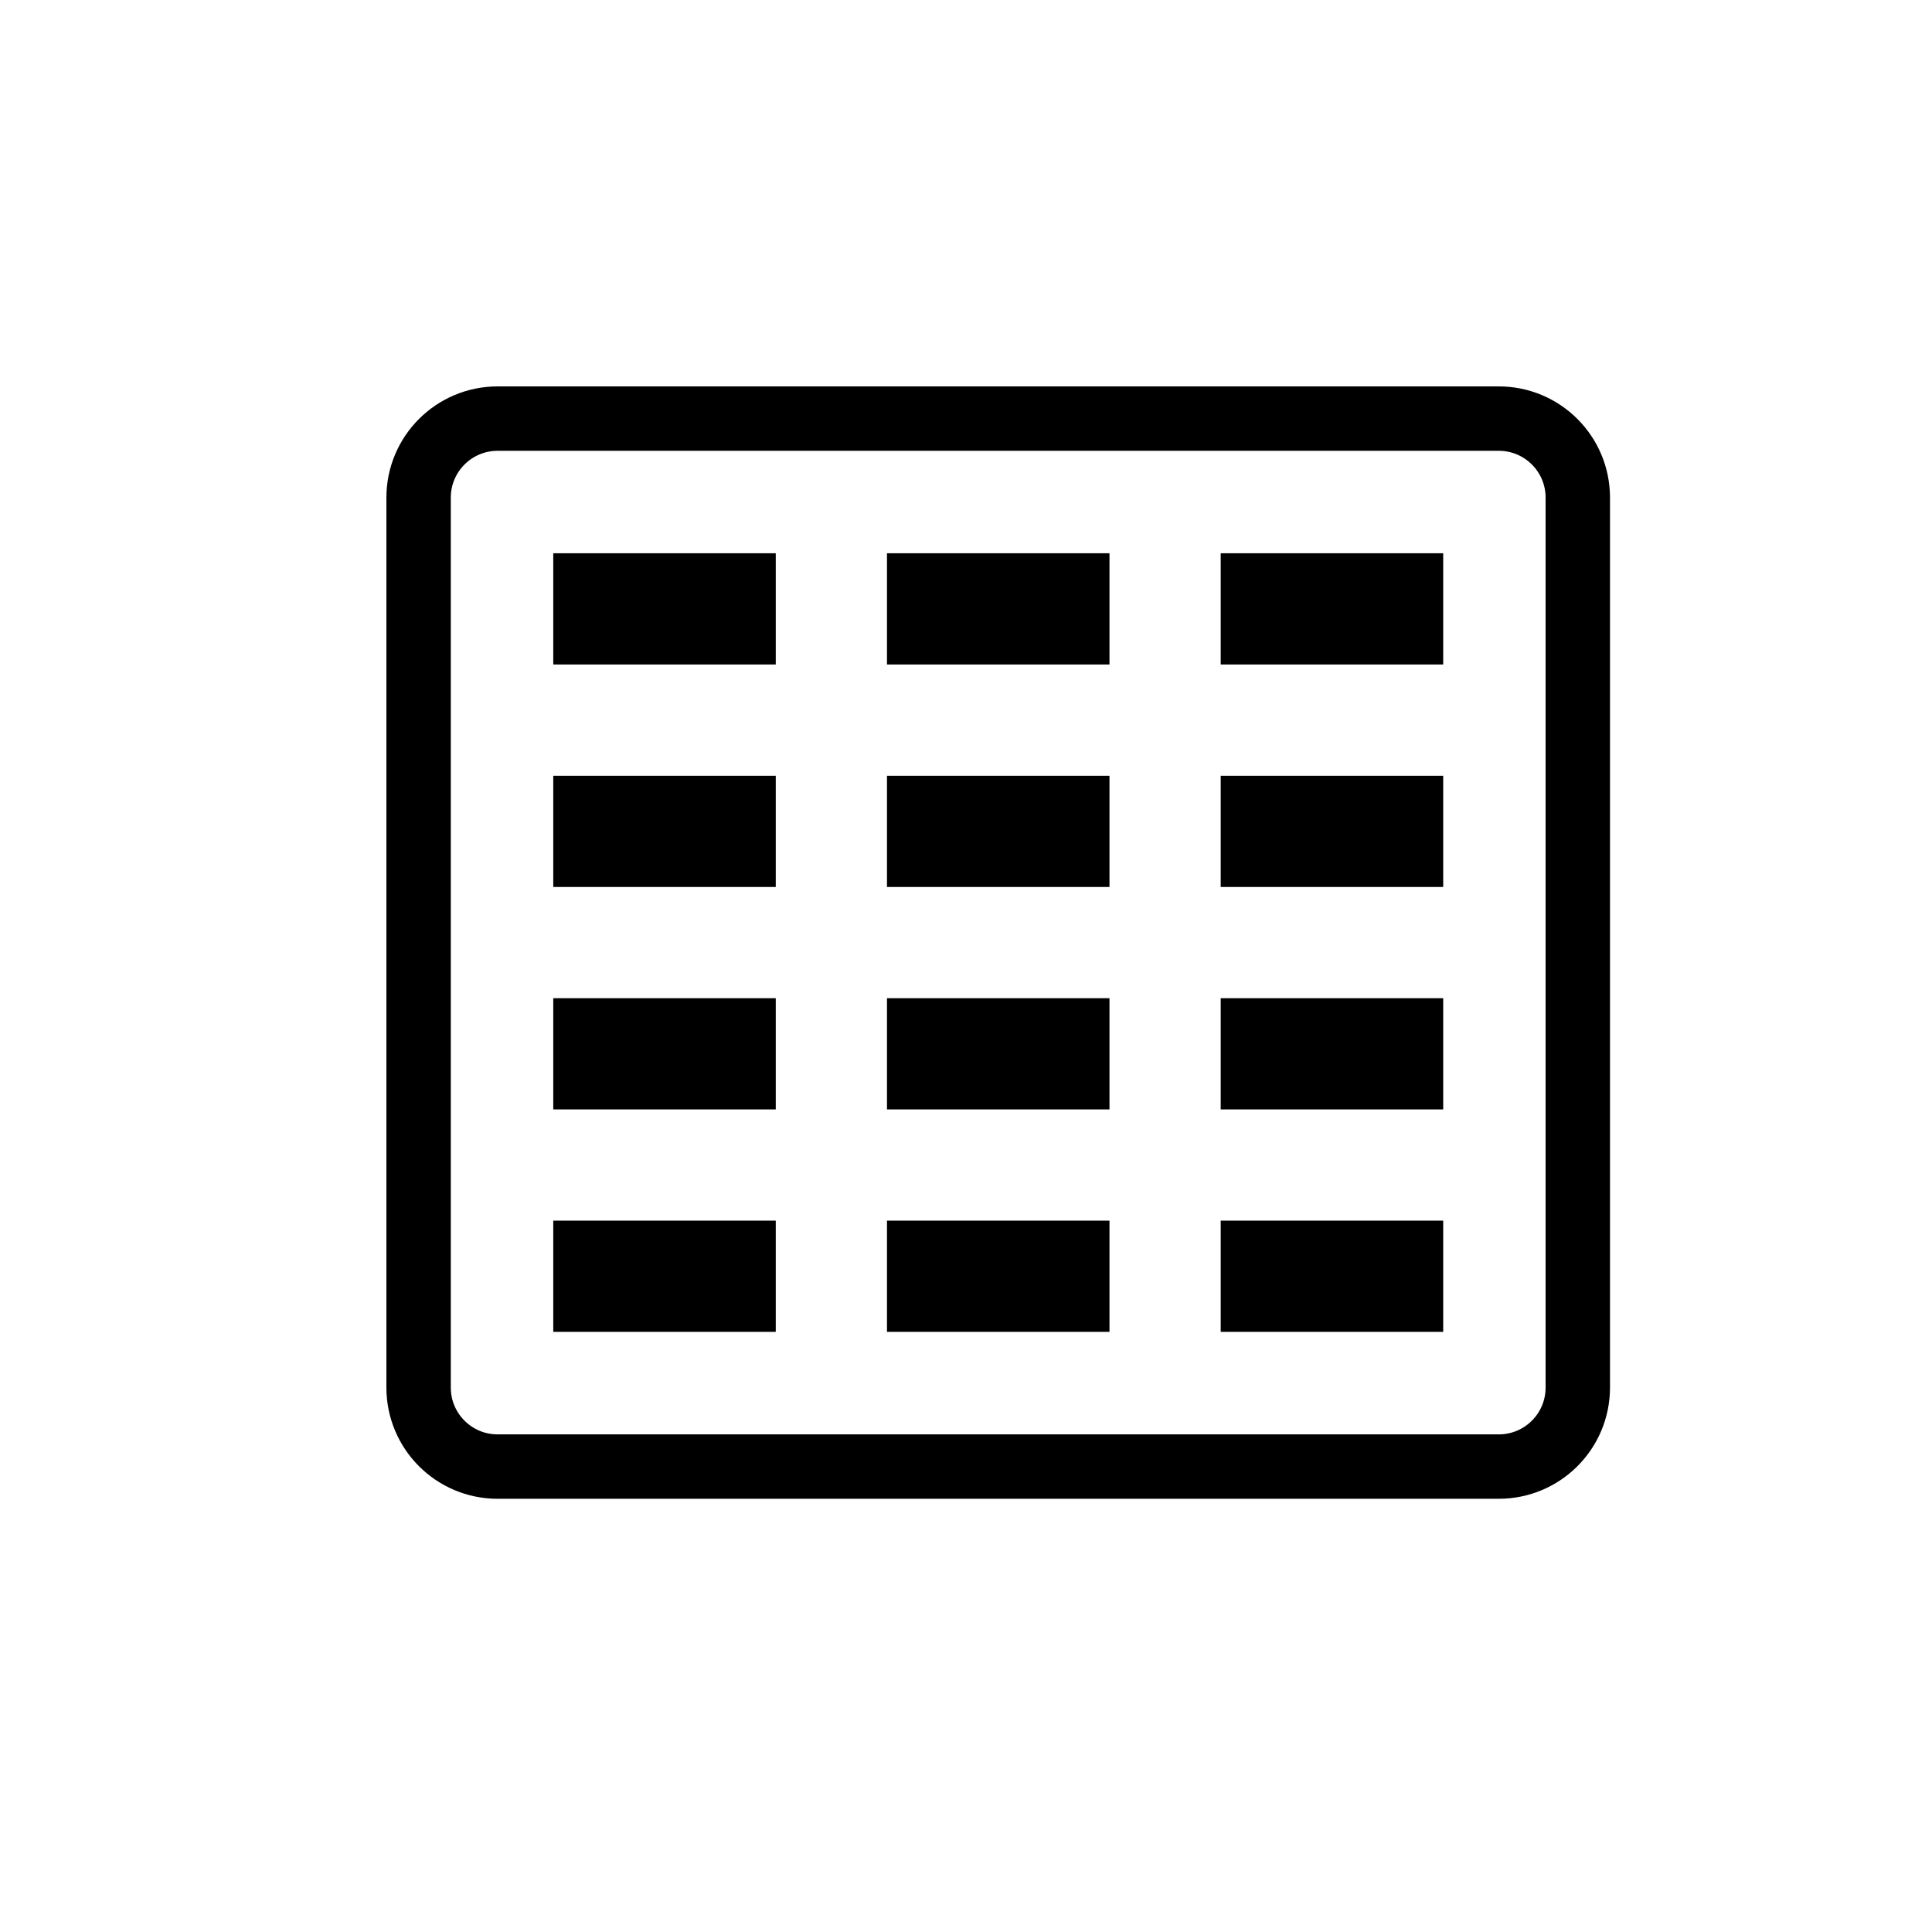
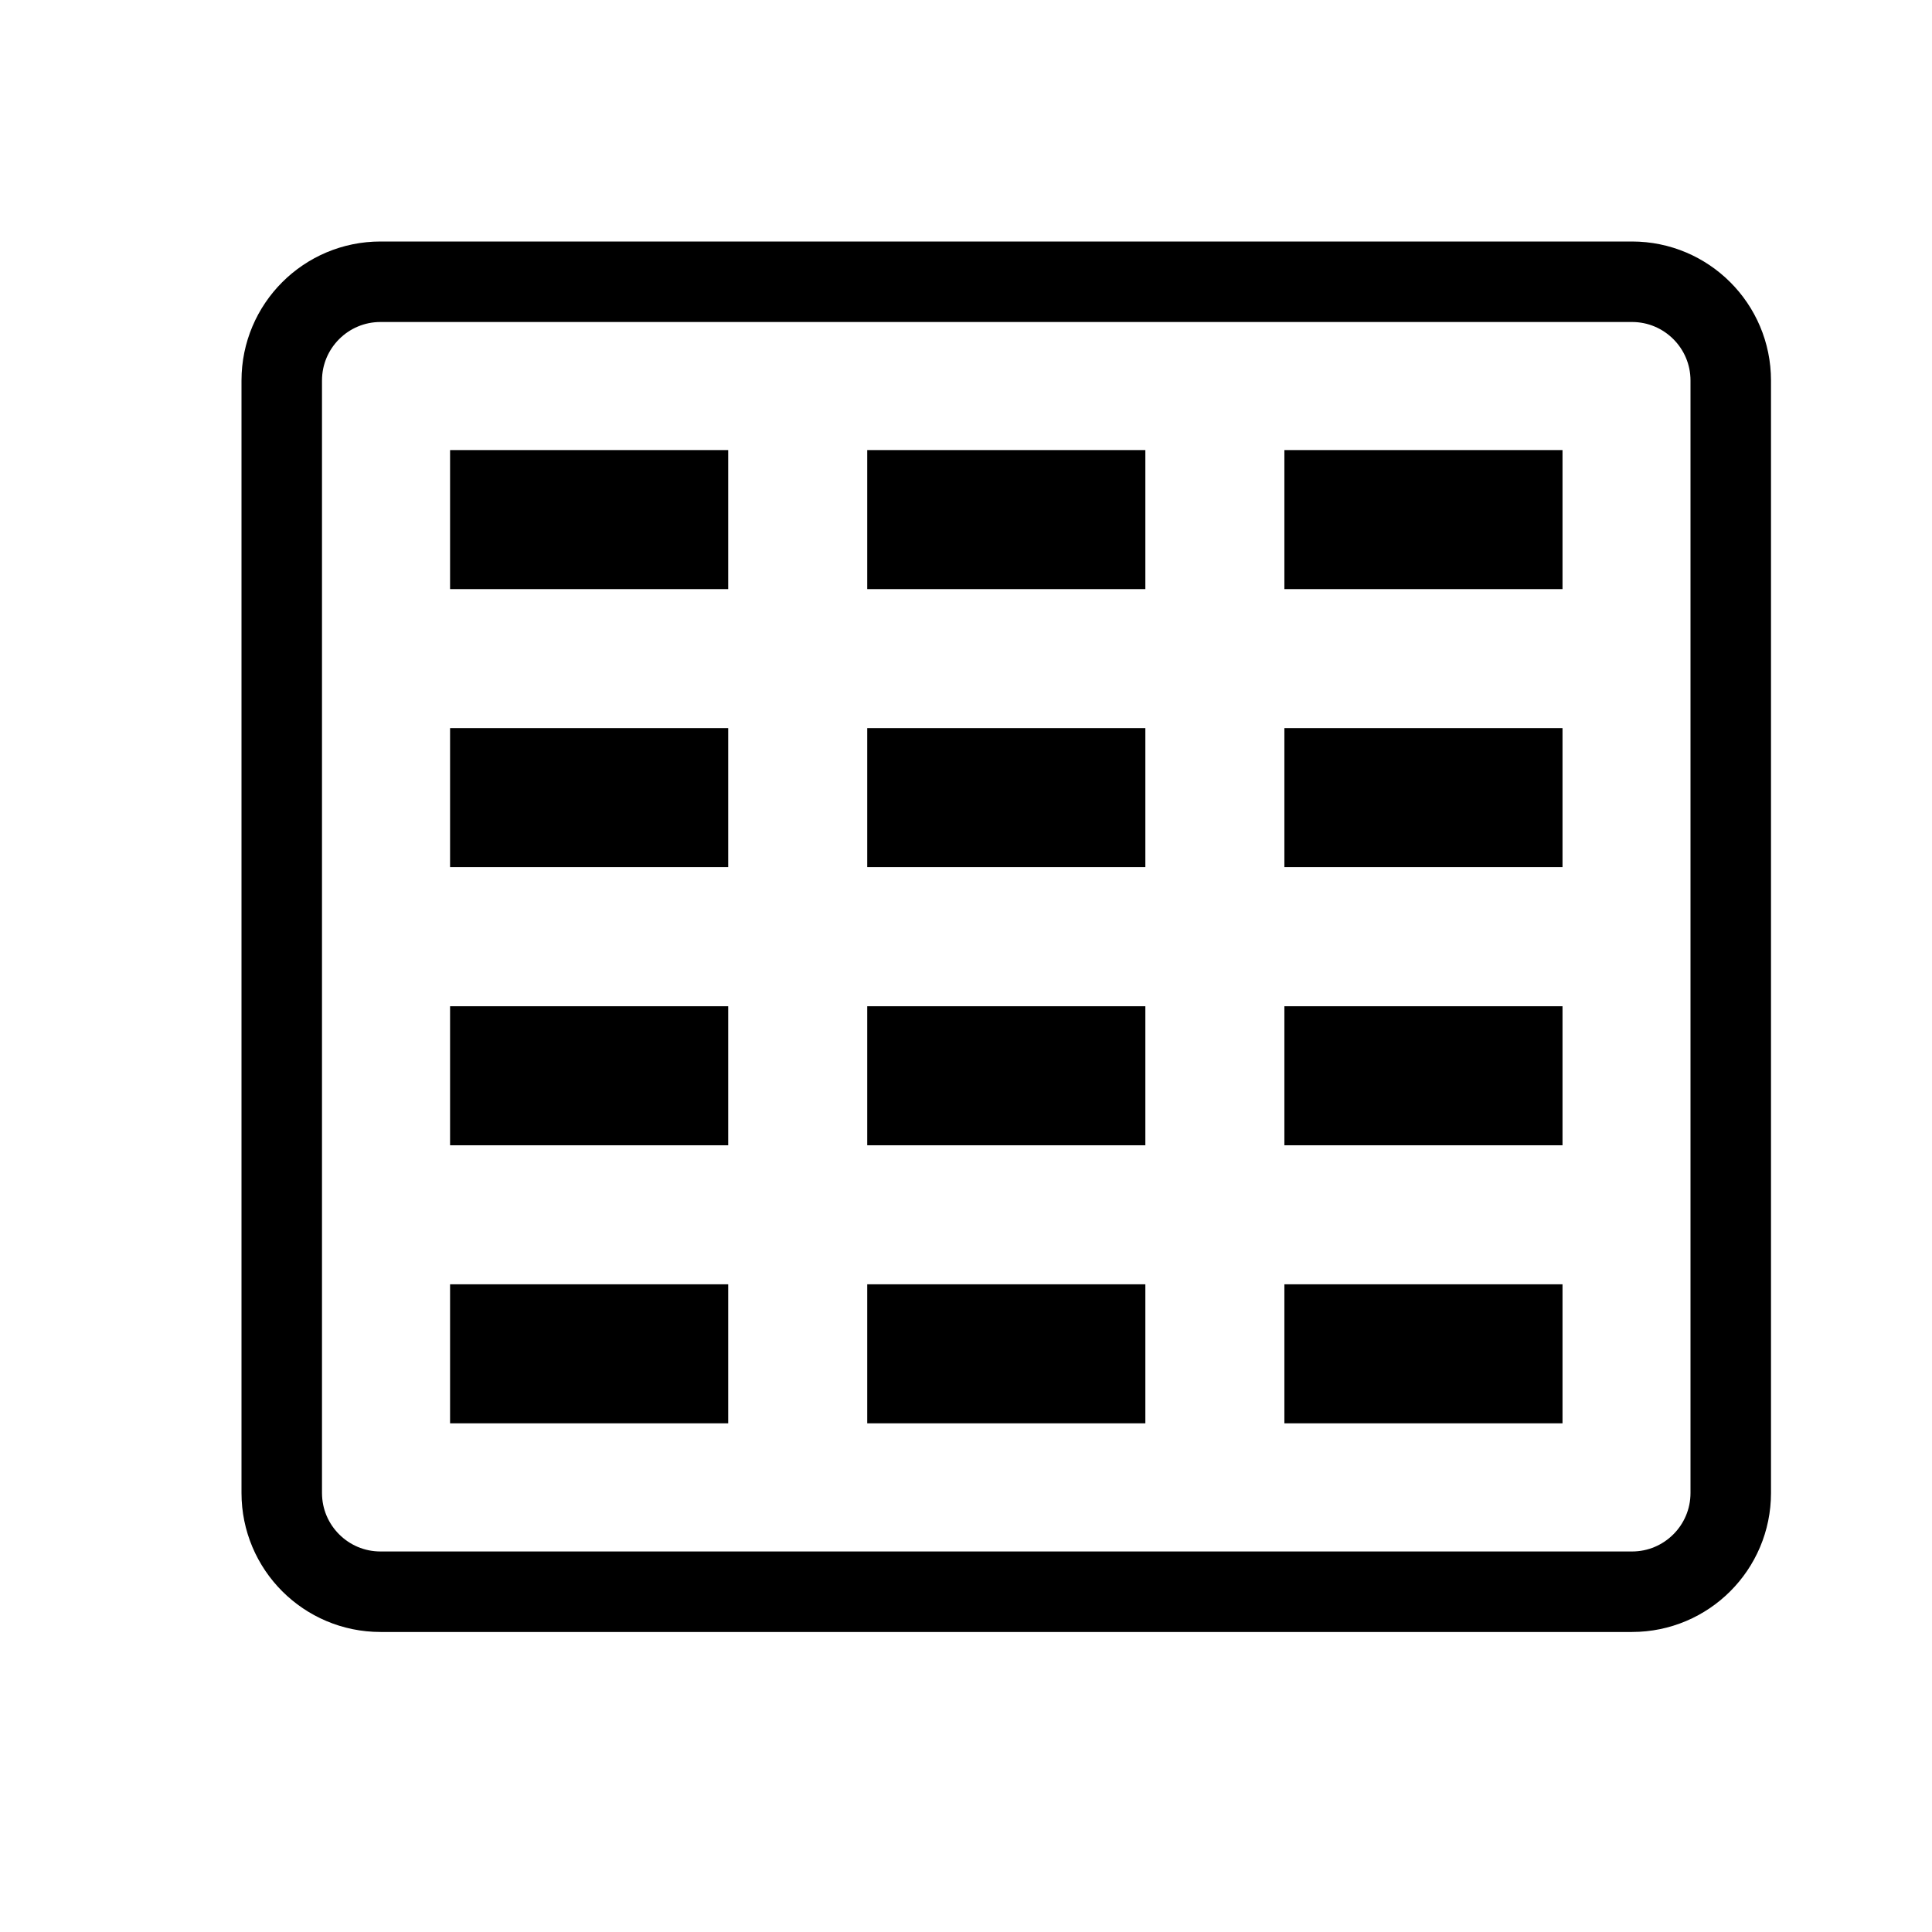
- <svg xmlns="http://www.w3.org/2000/svg" width="30" height="30" viewBox="0 0 30 30" fill="none">
-   <rect x="6.5" y="6.5" width="18" height="16.273" rx="1.227" stroke="black" />
-   <rect x="8.591" y="8.591" width="3.455" height="1.727" fill="black" />
-   <rect x="8.591" y="12.046" width="3.455" height="1.727" fill="black" />
-   <rect x="8.591" y="15.5" width="3.455" height="1.727" fill="black" />
-   <rect x="8.591" y="18.954" width="3.455" height="1.727" fill="black" />
-   <rect x="13.773" y="8.591" width="3.455" height="1.727" fill="black" />
-   <rect x="13.773" y="12.046" width="3.455" height="1.727" fill="black" />
-   <rect x="13.773" y="15.5" width="3.455" height="1.727" fill="black" />
-   <rect x="13.773" y="18.954" width="3.455" height="1.727" fill="black" />
-   <rect x="18.955" y="8.591" width="3.455" height="1.727" fill="black" />
-   <rect x="18.955" y="12.046" width="3.455" height="1.727" fill="black" />
-   <rect x="18.955" y="15.5" width="3.455" height="1.727" fill="black" />
-   <rect x="18.955" y="18.954" width="3.455" height="1.727" fill="black" />
+ <svg xmlns="http://www.w3.org/2000/svg" width="24" height="24" viewBox="0 0 24 24" fill="none">
+   <rect x="3.5" y="3.5" width="18" height="16.273" rx="1.227" stroke="black" />
+   <rect x="5.591" y="5.591" width="3.455" height="1.727" fill="black" />
+   <rect x="5.591" y="9.045" width="3.455" height="1.727" fill="black" />
+   <rect x="5.591" y="12.5" width="3.455" height="1.727" fill="black" />
+   <rect x="5.591" y="15.954" width="3.455" height="1.727" fill="black" />
+   <rect x="10.773" y="5.591" width="3.455" height="1.727" fill="black" />
+   <rect x="10.773" y="9.045" width="3.455" height="1.727" fill="black" />
+   <rect x="10.773" y="12.5" width="3.455" height="1.727" fill="black" />
+   <rect x="10.773" y="15.954" width="3.455" height="1.727" fill="black" />
+   <rect x="15.955" y="5.591" width="3.455" height="1.727" fill="black" />
+   <rect x="15.955" y="9.045" width="3.455" height="1.727" fill="black" />
+   <rect x="15.955" y="12.5" width="3.455" height="1.727" fill="black" />
+   <rect x="15.955" y="15.954" width="3.455" height="1.727" fill="black" />
</svg>
